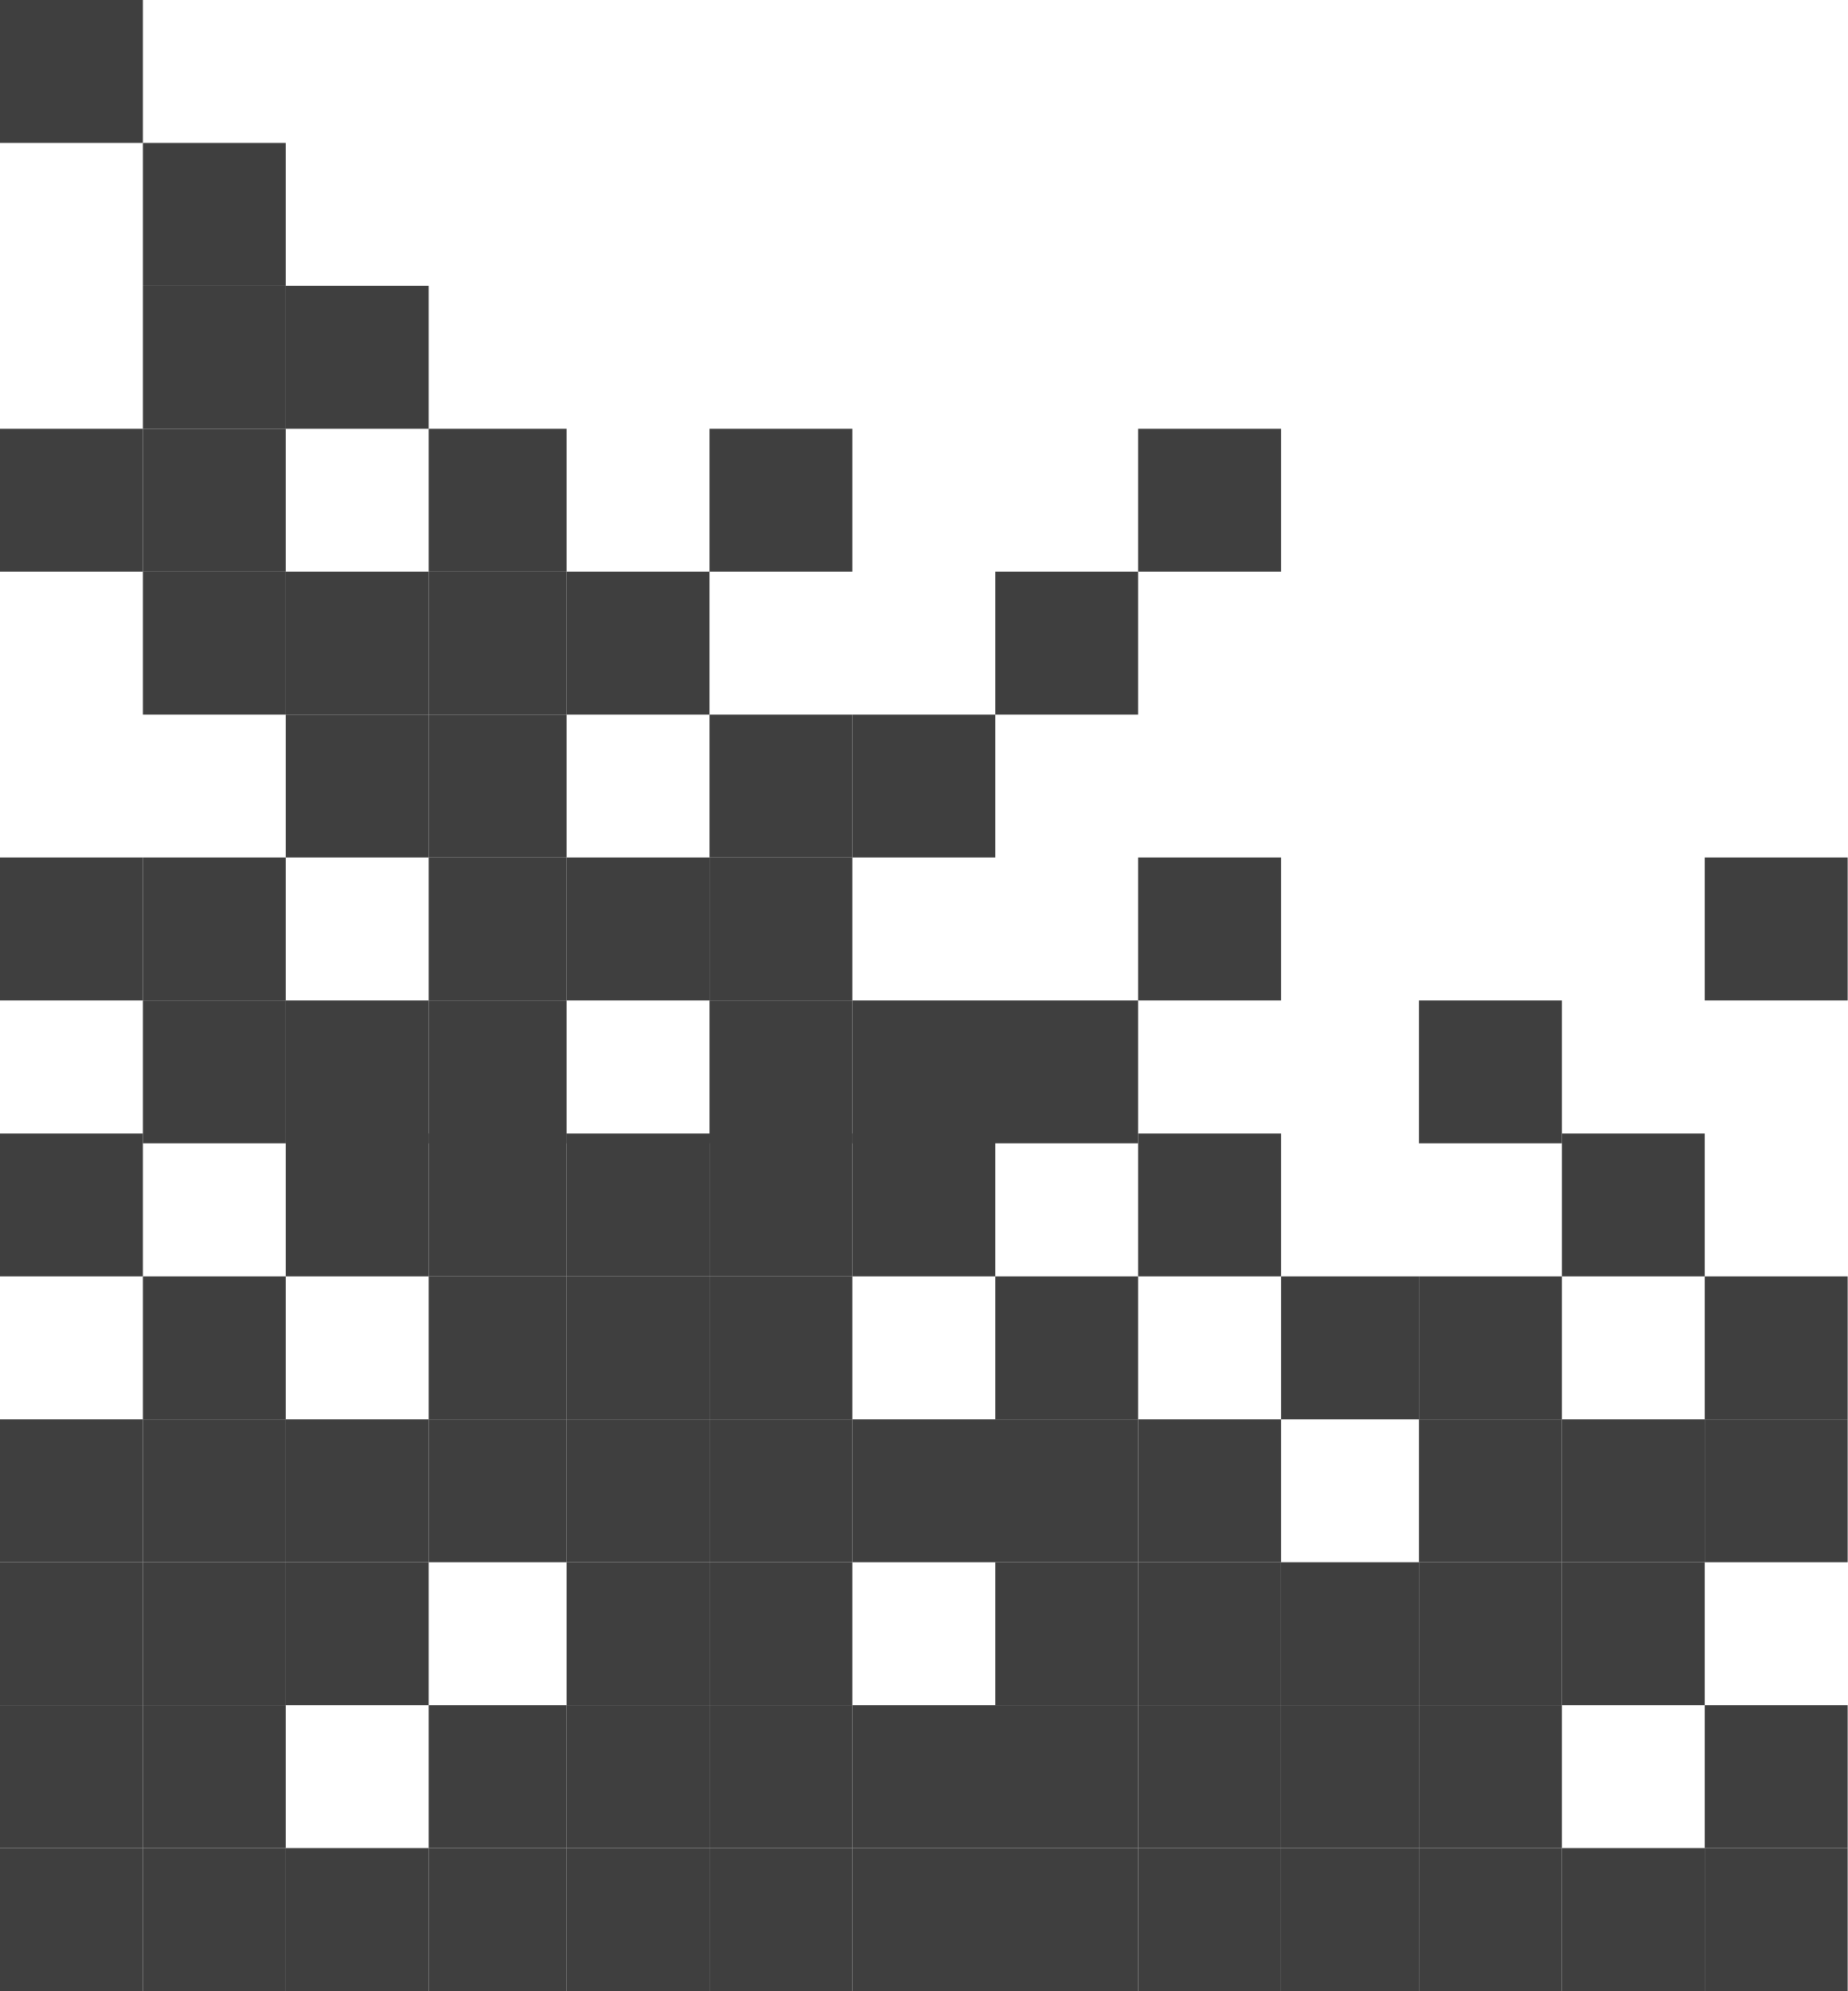
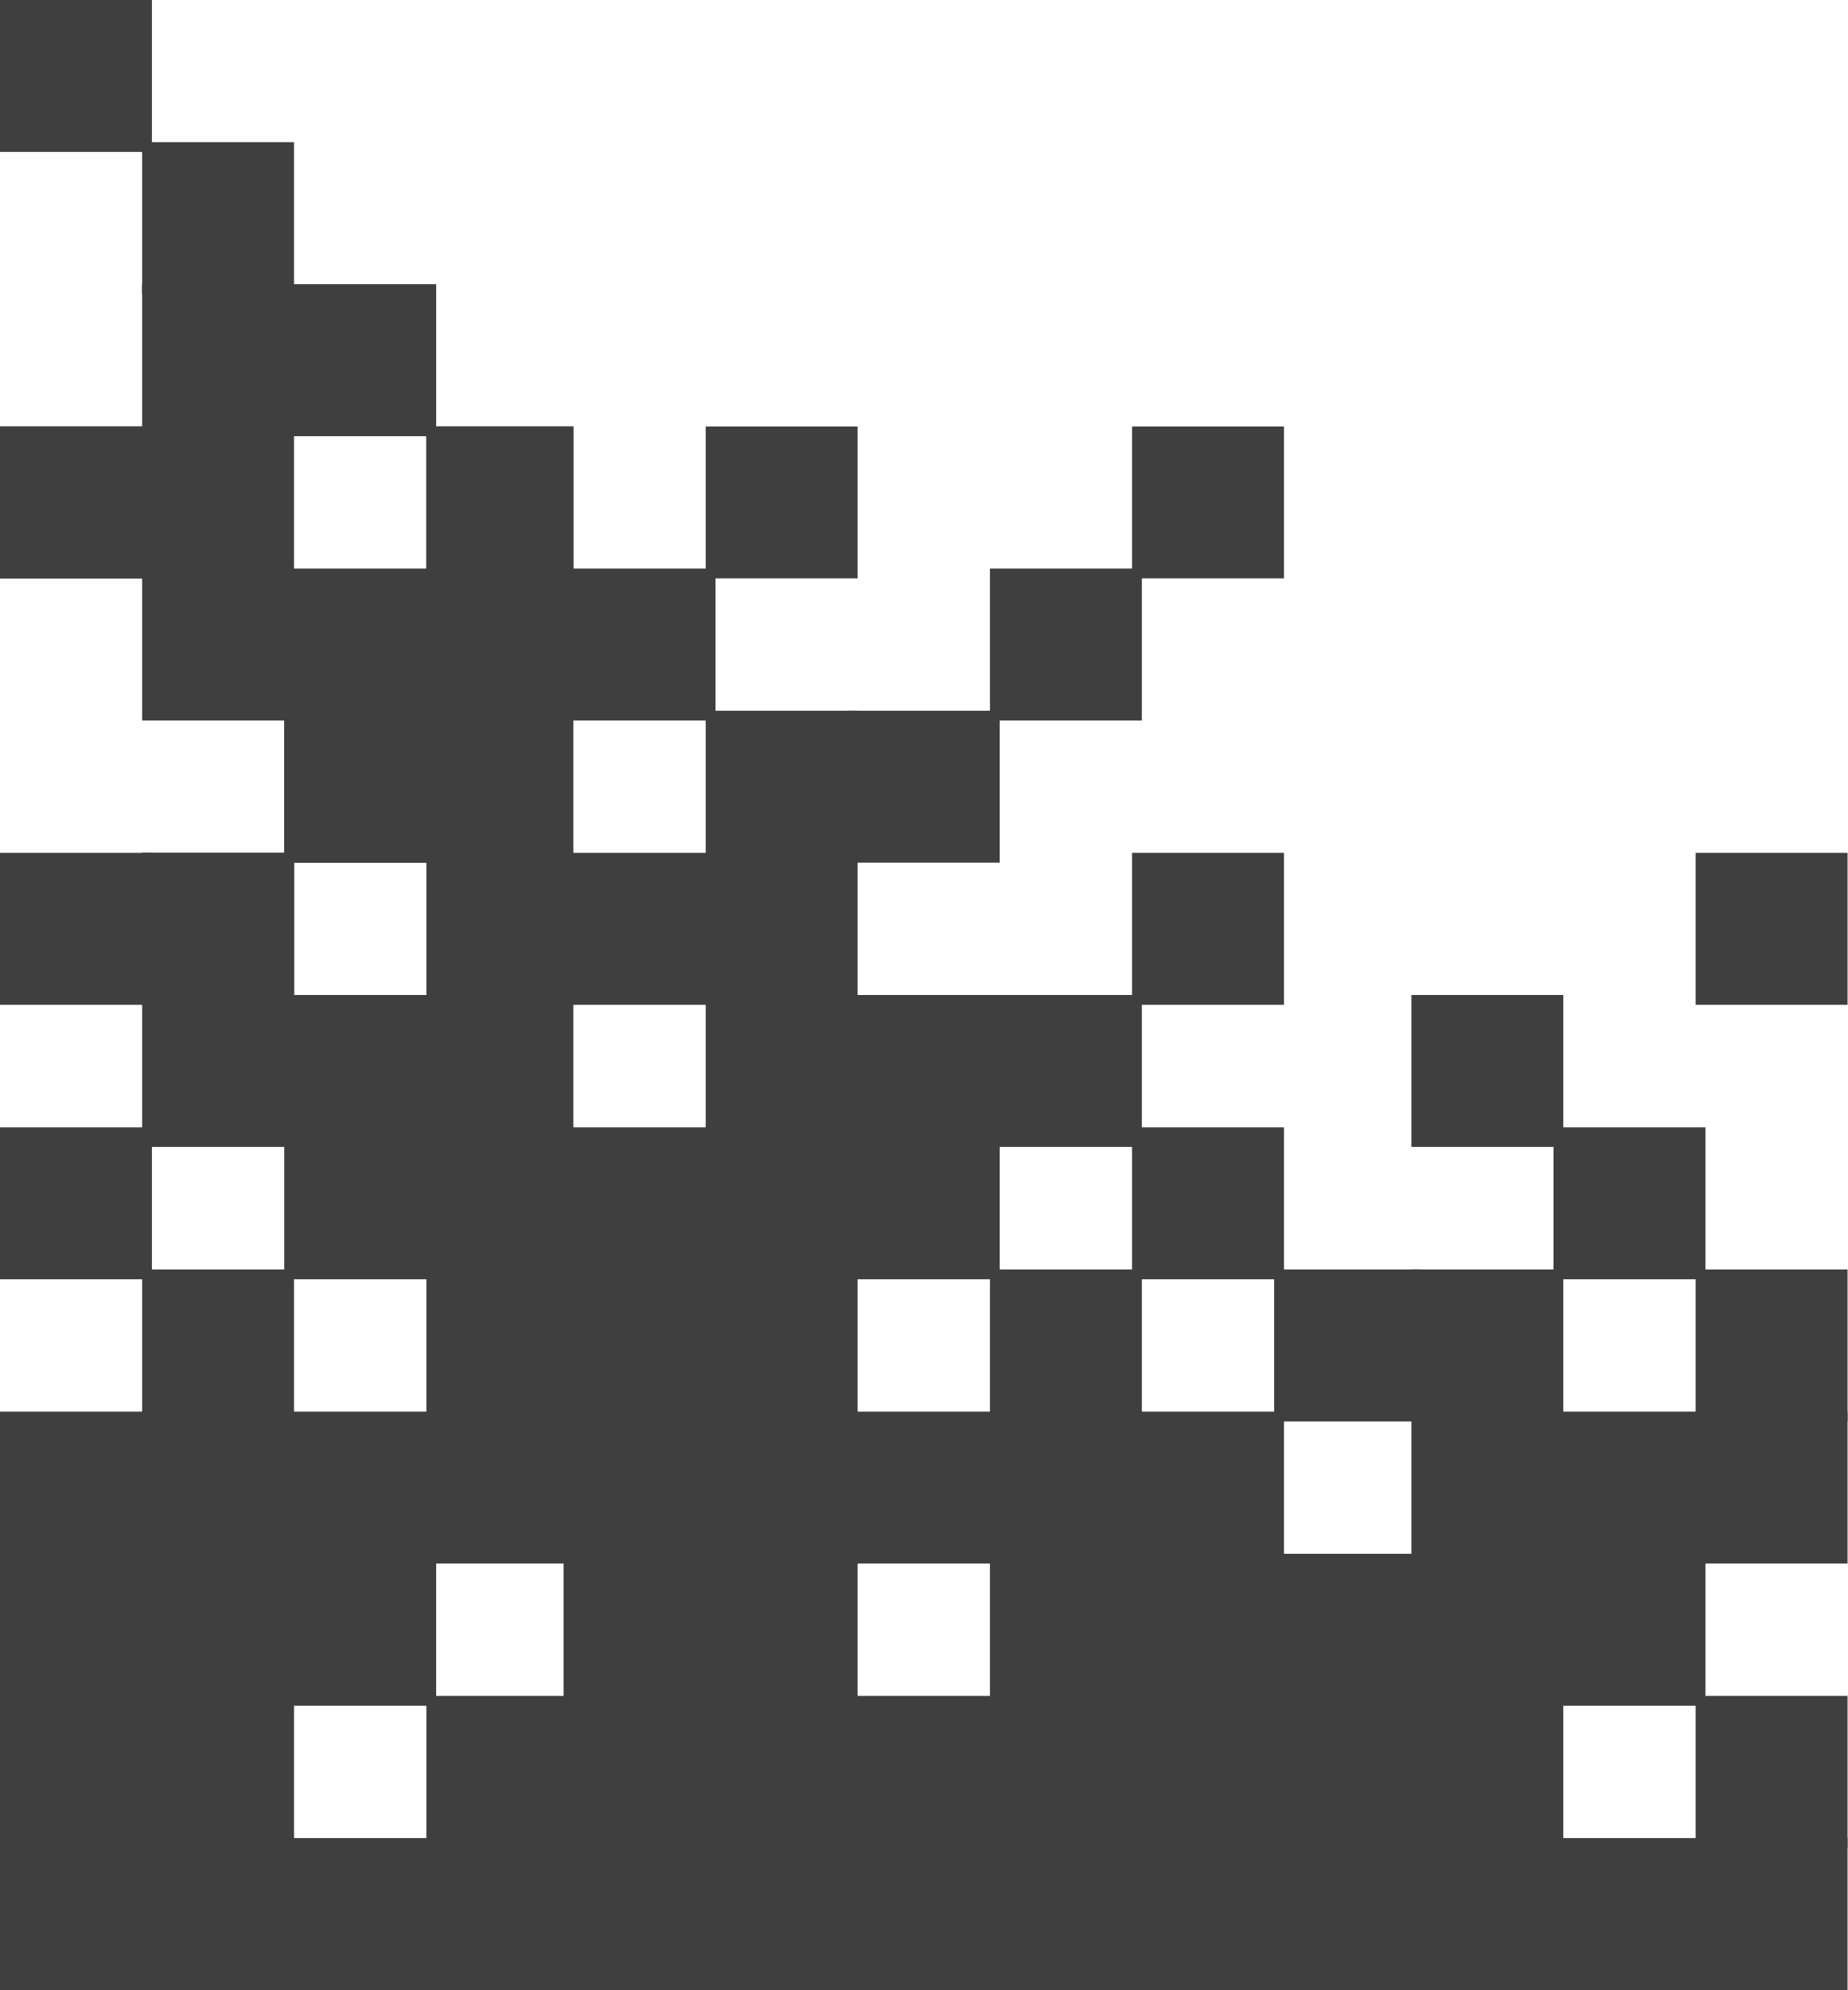
- <svg xmlns="http://www.w3.org/2000/svg" width="375" height="404" viewBox="0 0 375 404" fill="none">
-   <rect x="375" y="404" width="29" height="29" transform="rotate(180 375 404)" fill="#3F3F3F" />
-   <rect x="375" y="317" width="29" height="29" transform="rotate(180 375 317)" fill="#3F3F3F" />
-   <rect x="375" y="375" width="29" height="29" transform="rotate(180 375 375)" fill="#3F3F3F" />
-   <rect x="375" y="203" width="29" height="29" transform="rotate(180 375 203)" fill="#3F3F3F" />
-   <rect x="375" y="288" width="29" height="29" transform="rotate(180 375 288)" fill="#3F3F3F" />
-   <rect x="144" y="404" width="29" height="29" transform="rotate(180 144 404)" fill="#3F3F3F" />
-   <rect x="144" y="317" width="29" height="29" transform="rotate(180 144 317)" fill="#3F3F3F" />
-   <rect x="144" y="145" width="29" height="29" transform="rotate(180 144 145)" fill="#3F3F3F" />
-   <rect x="144" y="375" width="29" height="29" transform="rotate(180 144 375)" fill="#3F3F3F" />
-   <rect x="144" y="203" width="29" height="29" transform="rotate(180 144 203)" fill="#3F3F3F" />
-   <rect x="144" y="288" width="29" height="29" transform="rotate(180 144 288)" fill="#3F3F3F" />
-   <rect x="144" y="346" width="29" height="29" transform="rotate(180 144 346)" fill="#3F3F3F" />
-   <rect x="144" y="259" width="29" height="29" transform="rotate(180 144 259)" fill="#3F3F3F" />
-   <rect x="260" y="404" width="29" height="29" transform="rotate(180 260 404)" fill="#3F3F3F" />
-   <rect x="260" y="317" width="29" height="29" transform="rotate(180 260 317)" fill="#3F3F3F" />
-   <rect x="260" y="375" width="29" height="29" transform="rotate(180 260 375)" fill="#3F3F3F" />
-   <rect x="260" y="203" width="29" height="29" transform="rotate(180 260 203)" fill="#3F3F3F" />
-   <rect x="260" y="116" width="29" height="29" transform="rotate(180 260 116)" fill="#3F3F3F" />
-   <rect x="260" y="346" width="29" height="29" transform="rotate(180 260 346)" fill="#3F3F3F" />
-   <rect x="260" y="259" width="29" height="29" transform="rotate(180 260 259)" fill="#3F3F3F" />
-   <rect x="317" y="404" width="29" height="29" transform="rotate(180 317 404)" fill="#3F3F3F" />
-   <rect x="317" y="232" width="29" height="29" transform="rotate(180 317 232)" fill="#3F3F3F" />
-   <rect x="317" y="317" width="29" height="29" transform="rotate(180 317 317)" fill="#3F3F3F" />
-   <rect x="317" y="375" width="29" height="29" transform="rotate(180 317 375)" fill="#3F3F3F" />
-   <rect x="317" y="288" width="29" height="29" transform="rotate(180 317 288)" fill="#3F3F3F" />
-   <rect x="317" y="346" width="29" height="29" transform="rotate(180 317 346)" fill="#3F3F3F" />
-   <rect x="87" y="404" width="29" height="29" transform="rotate(180 87 404)" fill="#3F3F3F" />
-   <rect x="87" y="232" width="29" height="29" transform="rotate(180 87 232)" fill="#3F3F3F" />
-   <rect x="87" y="317" width="29" height="29" transform="rotate(180 87 317)" fill="#3F3F3F" />
-   <rect x="87" y="145" width="29" height="29" transform="rotate(180 87 145)" fill="#3F3F3F" />
-   <rect x="87" y="87" width="29" height="29" transform="rotate(180 87 87)" fill="#3F3F3F" />
-   <rect x="87" y="346" width="29" height="29" transform="rotate(180 87 346)" fill="#3F3F3F" />
-   <rect x="87" y="174" width="29" height="29" transform="rotate(180 87 174)" fill="#3F3F3F" />
-   <rect x="87" y="259" width="29" height="29" transform="rotate(180 87 259)" fill="#3F3F3F" />
-   <rect x="202" y="404" width="29" height="29" transform="rotate(180 202 404)" fill="#3F3F3F" />
-   <rect x="202" y="232" width="29" height="29" transform="rotate(180 202 232)" fill="#3F3F3F" />
-   <rect x="202" y="317" width="29" height="29" transform="rotate(180 202 317)" fill="#3F3F3F" />
-   <rect x="202" y="375" width="29" height="29" transform="rotate(180 202 375)" fill="#3F3F3F" />
-   <rect x="202" y="174" width="29" height="29" transform="rotate(180 202 174)" fill="#3F3F3F" />
-   <rect x="202" y="259" width="29" height="29" transform="rotate(180 202 259)" fill="#3F3F3F" />
-   <rect x="346" y="404" width="29" height="29" transform="rotate(180 346 404)" fill="#3F3F3F" />
-   <rect x="346" y="317" width="29" height="29" transform="rotate(180 346 317)" fill="#3F3F3F" />
-   <rect x="346" y="346" width="29" height="29" transform="rotate(180 346 346)" fill="#3F3F3F" />
-   <rect x="346" y="259" width="29" height="29" transform="rotate(180 346 259)" fill="#3F3F3F" />
-   <rect x="115" y="404" width="28" height="29" transform="rotate(180 115 404)" fill="#3F3F3F" />
-   <rect x="115" y="232" width="28" height="29" transform="rotate(180 115 232)" fill="#3F3F3F" />
-   <rect x="115" y="317" width="28" height="29" transform="rotate(180 115 317)" fill="#3F3F3F" />
-   <rect x="115" y="288" width="28" height="29" transform="rotate(180 115 288)" fill="#3F3F3F" />
-   <rect x="115" y="145" width="28" height="29" transform="rotate(180 115 145)" fill="#3F3F3F" />
-   <rect x="115" y="375" width="28" height="29" transform="rotate(180 115 375)" fill="#3F3F3F" />
-   <rect x="115" y="203" width="28" height="29" transform="rotate(180 115 203)" fill="#3F3F3F" />
-   <rect x="115" y="116" width="28" height="29" transform="rotate(180 115 116)" fill="#3F3F3F" />
-   <rect x="115" y="174" width="28" height="29" transform="rotate(180 115 174)" fill="#3F3F3F" />
-   <rect x="115" y="259" width="28" height="29" transform="rotate(180 115 259)" fill="#3F3F3F" />
-   <rect x="231" y="404" width="29" height="29" transform="rotate(180 231 404)" fill="#3F3F3F" />
-   <rect x="231" y="232" width="29" height="29" transform="rotate(180 231 232)" fill="#3F3F3F" />
-   <rect x="231" y="317" width="29" height="29" transform="rotate(180 231 317)" fill="#3F3F3F" />
-   <rect x="231" y="145" width="29" height="29" transform="rotate(180 231 145)" fill="#3F3F3F" />
-   <rect x="231" y="375" width="29" height="29" transform="rotate(180 231 375)" fill="#3F3F3F" />
-   <rect x="231" y="288" width="29" height="29" transform="rotate(180 231 288)" fill="#3F3F3F" />
-   <rect x="231" y="346" width="29" height="29" transform="rotate(180 231 346)" fill="#3F3F3F" />
-   <rect x="288" y="404" width="28" height="29" transform="rotate(180 288 404)" fill="#3F3F3F" />
-   <rect x="288" y="375" width="28" height="29" transform="rotate(180 288 375)" fill="#3F3F3F" />
-   <rect x="288" y="288" width="28" height="29" transform="rotate(180 288 288)" fill="#3F3F3F" />
-   <rect x="288" y="346" width="28" height="29" transform="rotate(180 288 346)" fill="#3F3F3F" />
-   <rect x="58" y="404" width="29" height="29" transform="rotate(180 58 404)" fill="#3F3F3F" />
-   <rect x="58" y="232" width="29" height="29" transform="rotate(180 58 232)" fill="#3F3F3F" />
-   <rect x="58" y="317" width="29" height="29" transform="rotate(180 58 317)" fill="#3F3F3F" />
-   <rect x="58" y="145" width="29" height="29" transform="rotate(180 58 145)" fill="#3F3F3F" />
-   <rect x="58" y="375" width="29" height="29" transform="rotate(180 58 375)" fill="#3F3F3F" />
-   <rect x="58" y="203" width="29" height="29" transform="rotate(180 58 203)" fill="#3F3F3F" />
-   <rect x="58" y="288" width="29" height="29" transform="rotate(180 58 288)" fill="#3F3F3F" />
-   <rect x="58" y="116" width="29" height="29" transform="rotate(180 58 116)" fill="#3F3F3F" />
-   <rect x="58" y="87" width="29" height="29" transform="rotate(180 58 87)" fill="#3F3F3F" />
-   <rect x="58" y="58" width="29" height="29" transform="rotate(180 58 58)" fill="#3F3F3F" />
-   <rect x="58" y="346" width="29" height="29" transform="rotate(180 58 346)" fill="#3F3F3F" />
-   <rect x="29" y="404" width="29" height="29" transform="rotate(180 29 404)" fill="#3F3F3F" />
-   <rect x="29" y="317" width="29" height="29" transform="rotate(180 29 317)" fill="#3F3F3F" />
-   <rect x="29" y="375" width="29" height="29" transform="rotate(180 29 375)" fill="#3F3F3F" />
-   <rect x="29" y="203" width="29" height="29" transform="rotate(180 29 203)" fill="#3F3F3F" />
-   <rect x="29" y="116" width="29" height="29" transform="rotate(180 29 116)" fill="#3F3F3F" />
-   <rect x="29" y="29" width="29" height="29" transform="rotate(180 29 29)" fill="#3F3F3F" />
-   <rect x="29" y="346" width="29" height="29" transform="rotate(180 29 346)" fill="#3F3F3F" />
-   <rect x="29" y="259" width="29" height="29" transform="rotate(180 29 259)" fill="#3F3F3F" />
-   <rect x="173" y="404" width="29" height="29" transform="rotate(180 173 404)" fill="#3F3F3F" />
-   <rect x="173" y="232" width="29" height="29" transform="rotate(180 173 232)" fill="#3F3F3F" />
-   <rect x="173" y="317" width="29" height="29" transform="rotate(180 173 317)" fill="#3F3F3F" />
-   <rect x="173" y="375" width="29" height="29" transform="rotate(180 173 375)" fill="#3F3F3F" />
-   <rect x="173" y="203" width="29" height="29" transform="rotate(180 173 203)" fill="#3F3F3F" />
-   <rect x="173" y="288" width="29" height="29" transform="rotate(180 173 288)" fill="#3F3F3F" />
-   <rect x="173" y="116" width="29" height="29" transform="rotate(180 173 116)" fill="#3F3F3F" />
-   <rect x="173" y="346" width="29" height="29" transform="rotate(180 173 346)" fill="#3F3F3F" />
-   <rect x="173" y="174" width="29" height="29" transform="rotate(180 173 174)" fill="#3F3F3F" />
-   <rect x="173" y="259" width="29" height="29" transform="rotate(180 173 259)" fill="#3F3F3F" />
+ <svg xmlns="http://www.w3.org/2000/svg" width="377" height="406" viewBox="0 0 377 406" fill="none">
+   <rect x="376.5" y="405.5" width="30" height="30" transform="rotate(-180 376.5 405.5)" fill="#3F3F3F" stroke="#3F3F3F" />
+   <rect x="376.5" y="318.5" width="30" height="30" transform="rotate(-180 376.5 318.5)" fill="#3F3F3F" stroke="#3F3F3F" />
+   <rect x="376.5" y="376.5" width="30" height="30" transform="rotate(-180 376.5 376.5)" fill="#3F3F3F" stroke="#3F3F3F" />
+   <rect x="376.5" y="204.5" width="30" height="30" transform="rotate(-180 376.5 204.5)" fill="#3F3F3F" stroke="#3F3F3F" />
+   <rect x="376.5" y="289.5" width="30" height="30" transform="rotate(-180 376.5 289.5)" fill="#3F3F3F" stroke="#3F3F3F" />
+   <rect x="145.5" y="405.5" width="30" height="30" transform="rotate(-180 145.5 405.5)" fill="#3F3F3F" stroke="#3F3F3F" />
+   <rect x="145.5" y="318.5" width="30" height="30" transform="rotate(-180 145.5 318.5)" fill="#3F3F3F" stroke="#3F3F3F" />
+   <rect x="145.5" y="146.5" width="30" height="30" transform="rotate(-180 145.5 146.5)" fill="#3F3F3F" stroke="#3F3F3F" />
+   <rect x="145.5" y="376.5" width="30" height="30" transform="rotate(-180 145.5 376.5)" fill="#3F3F3F" stroke="#3F3F3F" />
+   <rect x="145.5" y="204.5" width="30" height="30" transform="rotate(-180 145.5 204.5)" fill="#3F3F3F" stroke="#3F3F3F" />
+   <rect x="145.5" y="289.5" width="30" height="30" transform="rotate(-180 145.5 289.5)" fill="#3F3F3F" stroke="#3F3F3F" />
+   <rect x="145.5" y="347.5" width="30" height="30" transform="rotate(-180 145.5 347.5)" fill="#3F3F3F" stroke="#3F3F3F" />
+   <rect x="145.5" y="260.5" width="30" height="30" transform="rotate(-180 145.5 260.5)" fill="#3F3F3F" stroke="#3F3F3F" />
+   <rect x="261.5" y="405.5" width="30" height="30" transform="rotate(-180 261.5 405.5)" fill="#3F3F3F" stroke="#3F3F3F" />
+   <rect x="261.5" y="318.5" width="30" height="30" transform="rotate(-180 261.5 318.5)" fill="#3F3F3F" stroke="#3F3F3F" />
+   <rect x="261.5" y="376.5" width="30" height="30" transform="rotate(-180 261.5 376.5)" fill="#3F3F3F" stroke="#3F3F3F" />
+   <rect x="261.5" y="204.5" width="30" height="30" transform="rotate(-180 261.5 204.5)" fill="#3F3F3F" stroke="#3F3F3F" />
+   <rect x="261.5" y="117.5" width="30" height="30" transform="rotate(-180 261.5 117.5)" fill="#3F3F3F" stroke="#3F3F3F" />
+   <rect x="261.5" y="347.5" width="30" height="30" transform="rotate(-180 261.5 347.5)" fill="#3F3F3F" stroke="#3F3F3F" />
+   <rect x="261.5" y="260.5" width="30" height="30" transform="rotate(-180 261.5 260.5)" fill="#3F3F3F" stroke="#3F3F3F" />
+   <rect x="318.5" y="405.5" width="30" height="30" transform="rotate(-180 318.5 405.5)" fill="#3F3F3F" stroke="#3F3F3F" />
+   <rect x="318.5" y="233.5" width="30" height="30" transform="rotate(-180 318.5 233.5)" fill="#3F3F3F" stroke="#3F3F3F" />
+   <rect x="318.5" y="318.5" width="30" height="30" transform="rotate(-180 318.5 318.5)" fill="#3F3F3F" stroke="#3F3F3F" />
+   <rect x="318.5" y="376.5" width="30" height="30" transform="rotate(-180 318.5 376.5)" fill="#3F3F3F" stroke="#3F3F3F" />
+   <rect x="318.5" y="289.5" width="30" height="30" transform="rotate(-180 318.5 289.5)" fill="#3F3F3F" stroke="#3F3F3F" />
+   <rect x="318.5" y="347.5" width="30" height="30" transform="rotate(-180 318.5 347.5)" fill="#3F3F3F" stroke="#3F3F3F" />
+   <rect x="88.5" y="175.5" width="30" height="30" transform="rotate(-180 88.5 175.5)" stroke="#3F3F3F" />
+   <rect x="88.5" y="117.5" width="30" height="30" transform="rotate(-180 88.5 117.5)" stroke="#3F3F3F" />
+   <rect x="88.5" y="88.5" width="30" height="30" transform="rotate(-180 88.5 88.5)" stroke="#3F3F3F" />
+   <rect x="88.5" y="405.5" width="30" height="30" transform="rotate(-180 88.5 405.5)" fill="#3F3F3F" stroke="#3F3F3F" />
+   <rect x="88.5" y="233.5" width="30" height="30" transform="rotate(-180 88.5 233.5)" fill="#3F3F3F" stroke="#3F3F3F" />
+   <rect x="88.5" y="318.5" width="30" height="30" transform="rotate(-180 88.5 318.5)" fill="#3F3F3F" stroke="#3F3F3F" />
+   <rect x="88.5" y="146.5" width="30" height="30" transform="rotate(-180 88.5 146.5)" fill="#3F3F3F" stroke="#3F3F3F" />
+   <rect x="88.5" y="88.5" width="30" height="30" transform="rotate(-180 88.5 88.5)" fill="#3F3F3F" stroke="#3F3F3F" />
+   <rect x="88.5" y="347.5" width="30" height="30" transform="rotate(-180 88.5 347.5)" fill="#3F3F3F" stroke="#3F3F3F" />
+   <rect x="88.5" y="175.5" width="30" height="30" transform="rotate(-180 88.5 175.5)" fill="#3F3F3F" stroke="#3F3F3F" />
+   <rect x="88.5" y="260.5" width="30" height="30" transform="rotate(-180 88.5 260.5)" fill="#3F3F3F" stroke="#3F3F3F" />
+   <rect x="59.5" y="204.5" width="30" height="30" transform="rotate(-180 59.5 204.5)" stroke="#3F3F3F" />
+   <rect x="203.5" y="405.5" width="30" height="30" transform="rotate(-180 203.5 405.5)" fill="#3F3F3F" stroke="#3F3F3F" />
+   <rect x="203.5" y="233.5" width="30" height="30" transform="rotate(-180 203.5 233.5)" fill="#3F3F3F" stroke="#3F3F3F" />
+   <rect x="203.5" y="318.5" width="30" height="30" transform="rotate(-180 203.5 318.5)" fill="#3F3F3F" stroke="#3F3F3F" />
+   <rect x="203.5" y="376.5" width="30" height="30" transform="rotate(-180 203.5 376.5)" fill="#3F3F3F" stroke="#3F3F3F" />
+   <rect x="203.5" y="175.5" width="30" height="30" transform="rotate(-180 203.5 175.5)" fill="#3F3F3F" stroke="#3F3F3F" />
+   <rect x="203.5" y="260.5" width="30" height="30" transform="rotate(-180 203.5 260.5)" fill="#3F3F3F" stroke="#3F3F3F" />
+   <rect x="347.5" y="405.5" width="30" height="30" transform="rotate(-180 347.5 405.5)" fill="#3F3F3F" stroke="#3F3F3F" />
+   <rect x="347.5" y="318.5" width="30" height="30" transform="rotate(-180 347.5 318.5)" fill="#3F3F3F" stroke="#3F3F3F" />
+   <rect x="347.5" y="347.5" width="30" height="30" transform="rotate(-180 347.5 347.5)" fill="#3F3F3F" stroke="#3F3F3F" />
+   <rect x="347.5" y="260.5" width="30" height="30" transform="rotate(-180 347.5 260.5)" fill="#3F3F3F" stroke="#3F3F3F" />
+   <rect x="116.5" y="146.5" width="29" height="30" transform="rotate(-180 116.5 146.5)" stroke="#3F3F3F" />
+   <rect x="116.5" y="117.5" width="29" height="30" transform="rotate(-180 116.5 117.5)" stroke="#3F3F3F" />
+   <rect x="116.5" y="405.5" width="29" height="30" transform="rotate(-180 116.5 405.5)" fill="#3F3F3F" stroke="#3F3F3F" />
+   <rect x="116.5" y="233.5" width="29" height="30" transform="rotate(-180 116.5 233.5)" fill="#3F3F3F" stroke="#3F3F3F" />
+   <rect x="116.5" y="318.5" width="29" height="30" transform="rotate(-180 116.5 318.5)" fill="#3F3F3F" stroke="#3F3F3F" />
+   <rect x="116.5" y="289.5" width="29" height="30" transform="rotate(-180 116.5 289.5)" fill="#3F3F3F" stroke="#3F3F3F" />
+   <rect x="116.5" y="146.5" width="29" height="30" transform="rotate(-180 116.5 146.5)" fill="#3F3F3F" stroke="#3F3F3F" />
+   <rect x="116.5" y="376.5" width="29" height="30" transform="rotate(-180 116.5 376.5)" fill="#3F3F3F" stroke="#3F3F3F" />
+   <rect x="116.5" y="204.5" width="29" height="30" transform="rotate(-180 116.5 204.5)" fill="#3F3F3F" stroke="#3F3F3F" />
+   <rect x="116.5" y="117.5" width="29" height="30" transform="rotate(-180 116.5 117.5)" fill="#3F3F3F" stroke="#3F3F3F" />
+   <rect x="116.5" y="175.5" width="29" height="30" transform="rotate(-180 116.5 175.5)" fill="#3F3F3F" stroke="#3F3F3F" />
+   <rect x="116.5" y="260.5" width="29" height="30" transform="rotate(-180 116.5 260.5)" fill="#3F3F3F" stroke="#3F3F3F" />
+   <rect x="232.5" y="405.5" width="30" height="30" transform="rotate(-180 232.5 405.5)" fill="#3F3F3F" stroke="#3F3F3F" />
+   <rect x="232.5" y="233.5" width="30" height="30" transform="rotate(-180 232.5 233.5)" fill="#3F3F3F" stroke="#3F3F3F" />
+   <rect x="232.5" y="318.5" width="30" height="30" transform="rotate(-180 232.5 318.5)" fill="#3F3F3F" stroke="#3F3F3F" />
+   <rect x="232.5" y="146.5" width="30" height="30" transform="rotate(-180 232.5 146.5)" fill="#3F3F3F" stroke="#3F3F3F" />
+   <rect x="232.5" y="376.5" width="30" height="30" transform="rotate(-180 232.5 376.5)" fill="#3F3F3F" stroke="#3F3F3F" />
+   <rect x="232.5" y="289.5" width="30" height="30" transform="rotate(-180 232.5 289.5)" fill="#3F3F3F" stroke="#3F3F3F" />
+   <rect x="232.5" y="347.5" width="30" height="30" transform="rotate(-180 232.5 347.5)" fill="#3F3F3F" stroke="#3F3F3F" />
+   <rect x="289.5" y="405.5" width="29" height="30" transform="rotate(-180 289.5 405.5)" fill="#3F3F3F" stroke="#3F3F3F" />
+   <rect x="289.5" y="376.5" width="29" height="30" transform="rotate(-180 289.5 376.5)" fill="#3F3F3F" stroke="#3F3F3F" />
+   <rect x="289.5" y="289.5" width="29" height="30" transform="rotate(-180 289.5 289.5)" fill="#3F3F3F" stroke="#3F3F3F" />
+   <rect x="289.5" y="347.5" width="29" height="30" transform="rotate(-180 289.5 347.5)" fill="#3F3F3F" stroke="#3F3F3F" />
+   <rect x="59.5" y="405.5" width="30" height="30" transform="rotate(-180 59.5 405.5)" fill="#3F3F3F" stroke="#3F3F3F" />
+   <rect x="59.5" y="233.5" width="30" height="30" transform="rotate(-180 59.5 233.5)" fill="#3F3F3F" stroke="#3F3F3F" />
+   <rect x="59.5" y="318.5" width="30" height="30" transform="rotate(-180 59.5 318.5)" fill="#3F3F3F" stroke="#3F3F3F" />
+   <rect x="59.5" y="146.5" width="30" height="30" transform="rotate(-180 59.5 146.5)" fill="#3F3F3F" stroke="#3F3F3F" />
+   <rect x="59.5" y="376.5" width="30" height="30" transform="rotate(-180 59.5 376.5)" fill="#3F3F3F" stroke="#3F3F3F" />
+   <rect x="59.5" y="204.5" width="30" height="30" transform="rotate(-180 59.5 204.5)" fill="#3F3F3F" stroke="#3F3F3F" />
+   <rect x="59.5" y="289.5" width="30" height="30" transform="rotate(-180 59.5 289.5)" fill="#3F3F3F" stroke="#3F3F3F" />
+   <rect x="59.5" y="117.5" width="30" height="30" transform="rotate(-180 59.5 117.5)" fill="#3F3F3F" stroke="#3F3F3F" />
+   <rect x="59.5" y="88.5" width="30" height="30" transform="rotate(-180 59.5 88.5)" fill="#3F3F3F" stroke="#3F3F3F" />
+   <rect x="59.5" y="59.5" width="30" height="30" transform="rotate(-180 59.5 59.5)" fill="#3F3F3F" stroke="#3F3F3F" />
+   <rect x="59.5" y="347.5" width="30" height="30" transform="rotate(-180 59.5 347.5)" fill="#3F3F3F" stroke="#3F3F3F" />
+   <rect x="30.5" y="117.5" width="30" height="30" transform="rotate(-180 30.5 117.5)" stroke="#3F3F3F" />
+   <rect x="30.5" y="405.5" width="30" height="30" transform="rotate(-180 30.5 405.5)" fill="#3F3F3F" stroke="#3F3F3F" />
+   <rect x="30.5" y="318.5" width="30" height="30" transform="rotate(-180 30.5 318.5)" fill="#3F3F3F" stroke="#3F3F3F" />
+   <rect x="30.5" y="376.5" width="30" height="30" transform="rotate(-180 30.5 376.5)" fill="#3F3F3F" stroke="#3F3F3F" />
+   <rect x="30.5" y="204.5" width="30" height="30" transform="rotate(-180 30.5 204.5)" fill="#3F3F3F" stroke="#3F3F3F" />
+   <rect x="30.5" y="117.5" width="30" height="30" transform="rotate(-180 30.5 117.5)" fill="#3F3F3F" stroke="#3F3F3F" />
+   <rect x="30.5" y="30.5" width="30" height="30" transform="rotate(-180 30.5 30.5)" fill="#3F3F3F" stroke="#3F3F3F" />
+   <rect x="30.5" y="347.5" width="30" height="30" transform="rotate(-180 30.5 347.5)" fill="#3F3F3F" stroke="#3F3F3F" />
+   <rect x="30.5" y="260.5" width="30" height="30" transform="rotate(-180 30.5 260.5)" fill="#3F3F3F" stroke="#3F3F3F" />
+   <rect x="174.5" y="405.5" width="30" height="30" transform="rotate(-180 174.5 405.5)" fill="#3F3F3F" stroke="#3F3F3F" />
+   <rect x="174.5" y="233.5" width="30" height="30" transform="rotate(-180 174.5 233.5)" fill="#3F3F3F" stroke="#3F3F3F" />
+   <rect x="174.5" y="318.5" width="30" height="30" transform="rotate(-180 174.5 318.5)" fill="#3F3F3F" stroke="#3F3F3F" />
+   <rect x="174.5" y="376.5" width="30" height="30" transform="rotate(-180 174.5 376.5)" fill="#3F3F3F" stroke="#3F3F3F" />
+   <rect x="174.5" y="204.5" width="30" height="30" transform="rotate(-180 174.5 204.5)" fill="#3F3F3F" stroke="#3F3F3F" />
+   <rect x="174.5" y="289.5" width="30" height="30" transform="rotate(-180 174.5 289.5)" fill="#3F3F3F" stroke="#3F3F3F" />
+   <rect x="174.5" y="117.5" width="30" height="30" transform="rotate(-180 174.5 117.5)" fill="#3F3F3F" stroke="#3F3F3F" />
+   <rect x="174.5" y="347.5" width="30" height="30" transform="rotate(-180 174.5 347.5)" fill="#3F3F3F" stroke="#3F3F3F" />
+   <rect x="174.5" y="175.5" width="30" height="30" transform="rotate(-180 174.5 175.5)" fill="#3F3F3F" stroke="#3F3F3F" />
+   <rect x="174.5" y="260.5" width="30" height="30" transform="rotate(-180 174.5 260.5)" fill="#3F3F3F" stroke="#3F3F3F" />
</svg>
